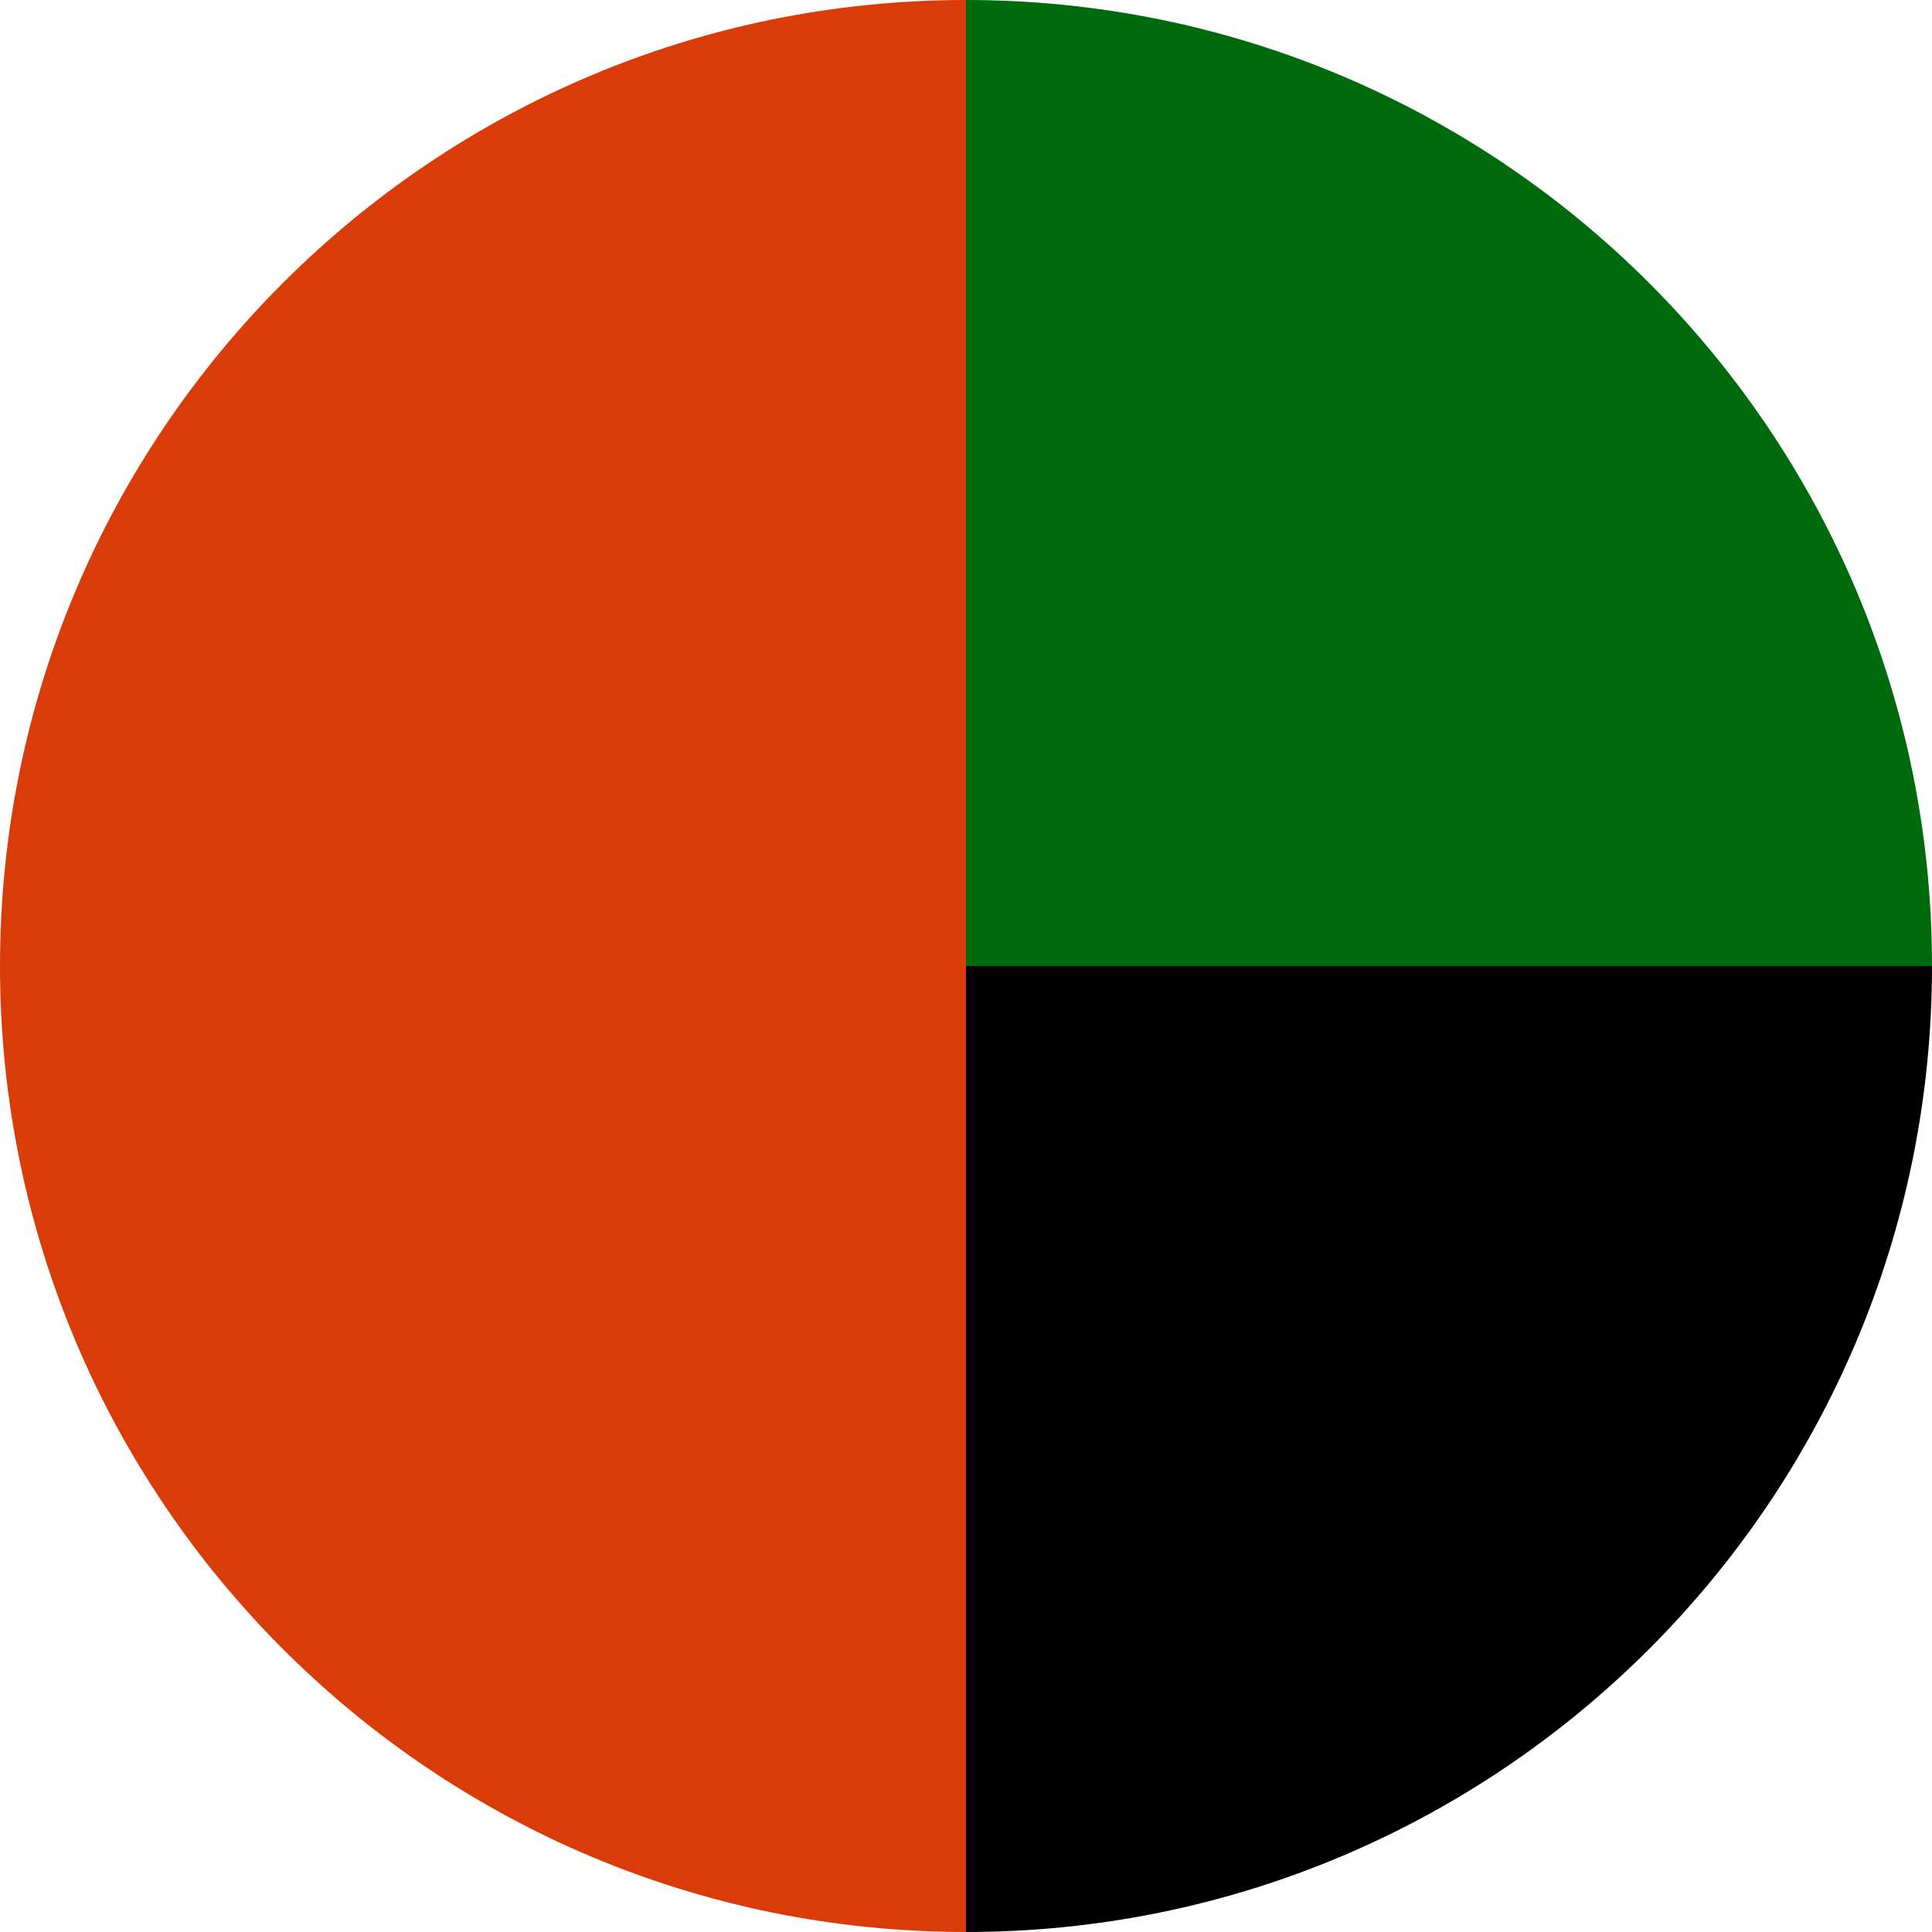
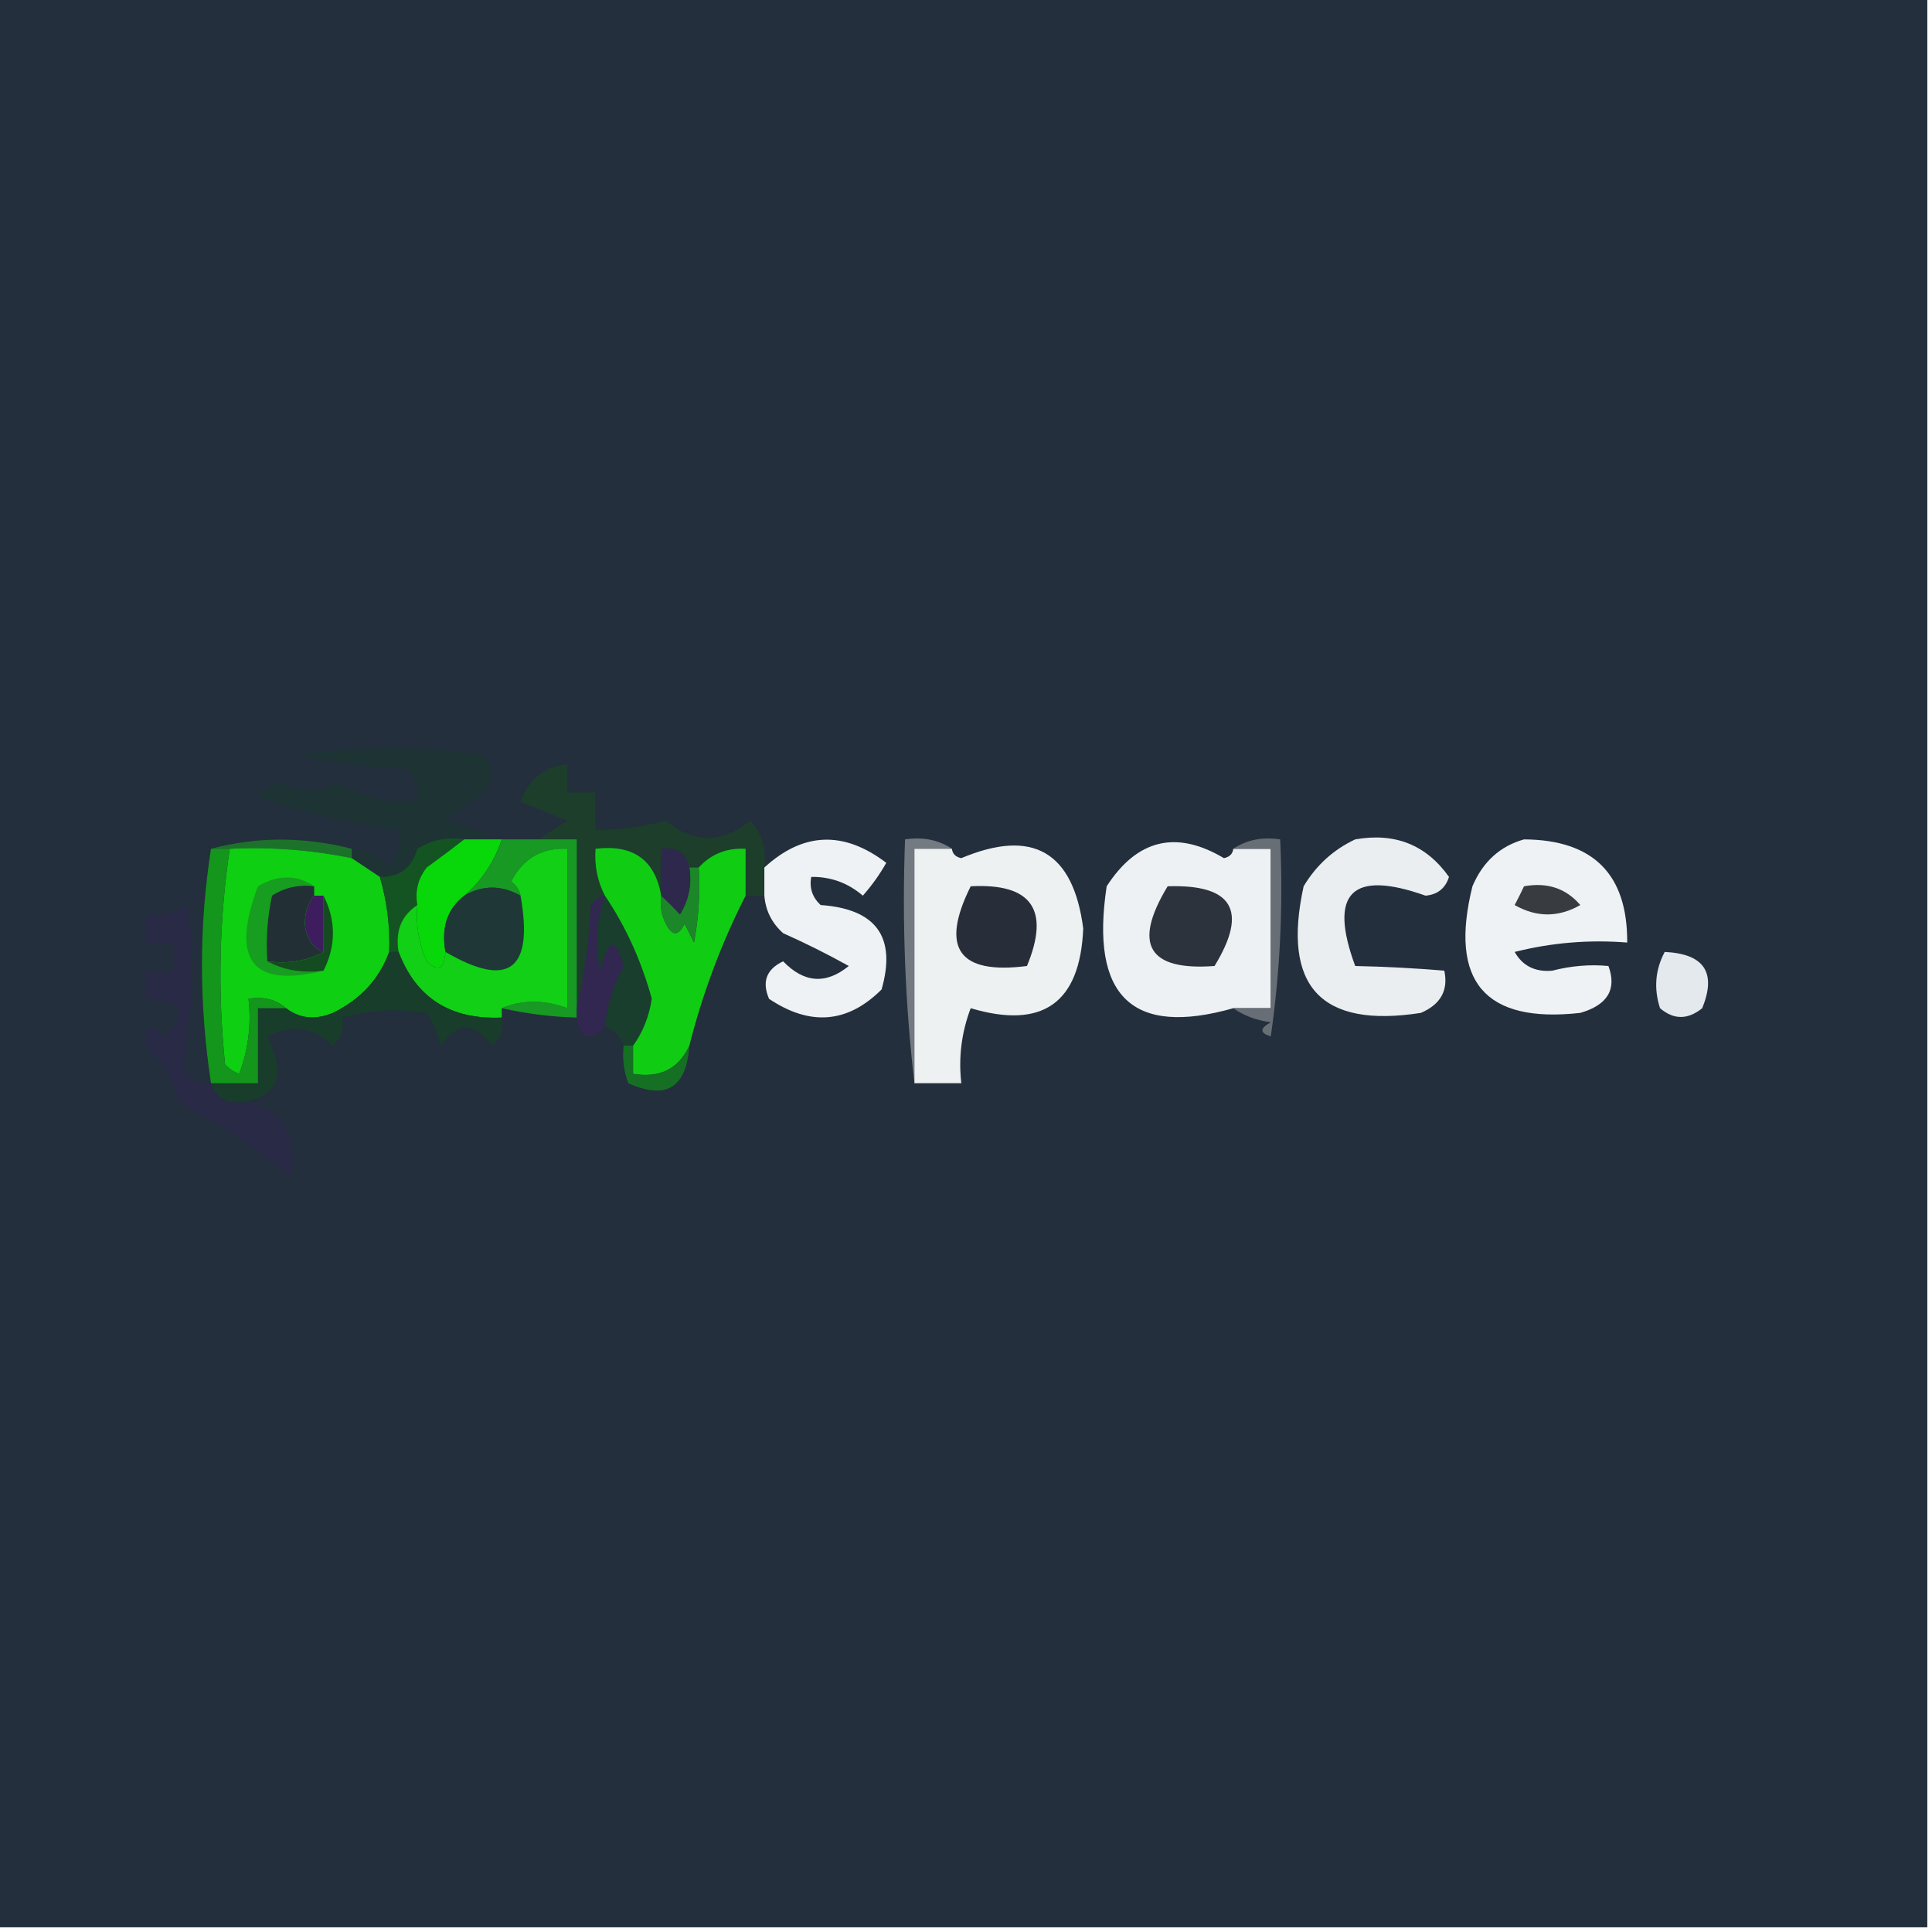
- <svg xmlns="http://www.w3.org/2000/svg" version="1.1" id="Uploaded to svgrepo.com" viewBox="0 0 32.00 32.00" xml:space="preserve" fill="#000000">
-   <g id="SVGRepo_bgCarrier" stroke-width="0" />
-   <g id="SVGRepo_tracerCarrier" stroke-linecap="round" stroke-linejoin="round" />
-   <g id="SVGRepo_iconCarrier">
-     <style type="text/css"> .pictogram_zes{fill:#000000;} .pictogram_een{fill:#d93c08;} .pictogram_vier{fill:#006b0c;} .st0{fill:#F8AD89;} .st1{fill:#01A59C;} .st2{fill:none;} .st3{fill:#F27261;} </style>
-     <g>
-       <path class="pictogram_een" d="M16,0C7.163,0,0,7.163,0,16s7.163,16,16,16V16V0z" />
-       <path class="pictogram_vier" d="M32,16c0-8.837-7.163-16-16-16v16H32z" />
-       <path class="pictogram_zes" d="M16,16v16c8.837,0,16-7.163,16-16H16z" />
-     </g>
+ <svg xmlns="http://www.w3.org/2000/svg" version="1.1" width="206px" height="206px" style="shape-rendering:geometricPrecision; text-rendering:geometricPrecision; image-rendering:optimizeQuality; fill-rule:evenodd; clip-rule:evenodd">
+   <g>
+     <path style="opacity:1" fill="#232f3c" d="M -0.5,-0.5 C 68.167,-0.5 136.833,-0.5 205.5,-0.5C 205.5,68.167 205.5,136.833 205.5,205.5C 136.833,205.5 68.167,205.5 -0.5,205.5C -0.5,136.833 -0.5,68.167 -0.5,-0.5 Z" />
+   </g>
+   <g>
+     <path style="opacity:1" fill="#1e3334" d="M 53.5,89.5 C 52.167,89.5 50.833,89.5 49.5,89.5C 47.712,89.215 46.045,89.548 44.5,90.5C 43.923,92.55 42.59,93.55 40.5,93.5C 39.5,92.833 38.5,92.167 37.5,91.5C 37.5,91.167 37.5,90.833 37.5,90.5C 39.044,90.703 40.378,91.37 41.5,92.5C 42.429,91.311 42.762,89.978 42.5,88.5C 37.334,87.791 32.334,86.624 27.5,85C 28.108,84.13 28.941,83.63 30,83.5C 31.953,84.545 33.953,84.545 36,83.5C 38.59,84.986 41.423,85.653 44.5,85.5C 44.67,84.178 44.337,83.011 43.5,82C 39.459,81.826 35.459,81.326 31.5,80.5C 38.323,79.539 44.99,79.539 51.5,80.5C 52.833,81.833 52.833,83.167 51.5,84.5C 50.167,85.5 48.833,86.5 47.5,87.5C 49.631,88.169 51.631,88.835 53.5,89.5 Z" />
+   </g>
+   <g>
+     <path style="opacity:1" fill="#1c3e2b" d="M 81.5,92.5 C 81.5,93.5 81.5,94.5 81.5,95.5C 80.833,95.5 80.167,95.5 79.5,95.5C 79.5,93.833 79.5,92.167 79.5,90.5C 77.486,90.391 75.82,91.058 74.5,92.5C 74.167,92.5 73.833,92.5 73.5,92.5C 73.179,90.952 72.179,90.285 70.5,90.5C 70.5,92.167 70.5,93.833 70.5,95.5C 69.846,91.684 67.513,90.017 63.5,90.5C 63.366,92.291 63.699,93.958 64.5,95.5C 63.883,95.611 63.383,95.944 63,96.5C 62.823,100.356 62.323,104.023 61.5,107.5C 61.5,101.5 61.5,95.5 61.5,89.5C 60.167,89.5 58.833,89.5 57.5,89.5C 58.398,88.842 59.398,88.176 60.5,87.5C 58.833,86.833 57.167,86.167 55.5,85.5C 56.36,83.069 58.027,81.736 60.5,81.5C 60.5,82.5 60.5,83.5 60.5,84.5C 61.5,84.5 62.5,84.5 63.5,84.5C 63.5,85.833 63.5,87.167 63.5,88.5C 66.038,88.493 68.538,88.159 71,87.5C 73.964,89.965 76.964,89.965 80,87.5C 81.269,88.905 81.769,90.571 81.5,92.5 Z" />
+   </g>
+   <g>
+     <path style="opacity:1" fill="#1d722b" d="M 22.5,90.5 C 27.4,89.2 32.4,89.2 37.5,90.5C 37.5,90.833 37.5,91.167 37.5,91.5C 33.231,90.627 28.898,90.294 24.5,90.5C 23.833,90.5 23.167,90.5 22.5,90.5 Z" />
+   </g>
+   <g>
+     <path style="opacity:1" fill="#737a81" d="M 101.5,90.5 C 100.167,90.5 98.833,90.5 97.5,90.5C 97.5,98.833 97.5,107.167 97.5,115.5C 96.507,107.016 96.174,98.349 96.5,89.5C 98.415,89.216 100.081,89.549 101.5,90.5 Z" />
+   </g>
+   <g>
+     <path style="opacity:1" fill="#ebeef0" d="M 144.5,89.5 C 148.741,88.75 152.074,90.083 154.5,93.5C 154.113,94.72 153.28,95.386 152,95.5C 144.125,92.708 141.625,95.208 144.5,103C 147.775,103.07 150.942,103.237 154,103.5C 154.445,105.594 153.612,107.094 151.5,108C 140.831,109.662 136.664,105.162 139,94.5C 140.352,92.251 142.185,90.584 144.5,89.5 Z" />
+   </g>
+   <g>
+     <path style="opacity:1" fill="#0ecf11" d="M 24.5,90.5 C 28.898,90.294 33.231,90.627 37.5,91.5C 38.5,92.167 39.5,92.833 40.5,93.5C 41.265,96.096 41.599,98.763 41.5,101.5C 40.442,104.397 38.442,106.564 35.5,108C 33.613,108.78 31.946,108.613 30.5,107.5C 29.432,106.566 28.099,106.232 26.5,106.5C 26.813,109.247 26.48,111.914 25.5,114.5C 24.914,114.291 24.414,113.957 24,113.5C 23.202,105.754 23.369,98.087 24.5,90.5 Z" />
+   </g>
+   <g>
+     <path style="opacity:1" fill="#edf1f2" d="M 97.5,115.5 C 97.5,107.167 97.5,98.833 97.5,90.5C 98.833,90.5 100.167,90.5 101.5,90.5C 101.56,91.043 101.893,91.376 102.5,91.5C 110.102,88.302 114.435,90.802 115.5,99C 115.17,106.95 111.17,109.783 103.5,107.5C 102.52,110.086 102.187,112.753 102.5,115.5C 100.833,115.5 99.167,115.5 97.5,115.5 Z" />
+   </g>
+   <g>
+     <path style="opacity:1" fill="#145422" d="M 49.5,89.5 C 48.235,90.479 46.901,91.479 45.5,92.5C 44.571,93.689 44.238,95.022 44.5,96.5C 42.787,97.635 42.12,99.302 42.5,101.5C 42.167,101.5 41.833,101.5 41.5,101.5C 41.599,98.763 41.265,96.096 40.5,93.5C 42.59,93.55 43.923,92.55 44.5,90.5C 46.045,89.548 47.712,89.215 49.5,89.5 Z" />
+   </g>
+   <g>
+     <path style="opacity:1" fill="#eef1f3" d="M 131.5,90.5 C 132.833,90.5 134.167,90.5 135.5,90.5C 135.5,96.167 135.5,101.833 135.5,107.5C 134.167,107.5 132.833,107.5 131.5,107.5C 120.718,110.566 116.218,106.232 118,94.5C 121.25,89.479 125.416,88.479 130.5,91.5C 131.107,91.376 131.44,91.043 131.5,90.5 Z" />
+   </g>
+   <g>
+     <path style="opacity:1" fill="#179d1f" d="M 33.5,94.5 C 31.856,94.287 30.356,94.62 29,95.5C 28.503,97.81 28.337,100.143 28.5,102.5C 30.265,103.461 32.265,103.795 34.5,103.5C 26.885,105.379 24.552,102.379 27.5,94.5C 29.643,93.246 31.643,93.246 33.5,94.5 Z" />
+   </g>
+   <g>
+     <path style="opacity:1" fill="#3d1d5d" d="M 33.5,95.5 C 33.833,95.5 34.167,95.5 34.5,95.5C 34.5,97.5 34.5,99.5 34.5,101.5C 33.306,101.03 32.64,100.03 32.5,98.5C 32.52,97.274 32.853,96.274 33.5,95.5 Z" />
+   </g>
+   <g>
+     <path style="opacity:1" fill="#08d809" d="M 49.5,89.5 C 50.833,89.5 52.167,89.5 53.5,89.5C 52.708,91.885 51.374,93.885 49.5,95.5C 47.692,96.918 47.025,98.918 47.5,101.5C 47.361,103.337 46.694,103.67 45.5,102.5C 44.652,100.591 44.318,98.591 44.5,96.5C 44.238,95.022 44.571,93.689 45.5,92.5C 46.901,91.479 48.235,90.479 49.5,89.5 Z" />
+   </g>
+   <g>
+     <path style="opacity:1" fill="#eef2f4" d="M 162.5,89.5 C 169.881,89.548 173.548,93.215 173.5,100.5C 169.445,100.176 165.445,100.509 161.5,101.5C 162.348,102.991 163.681,103.658 165.5,103.5C 167.524,102.979 169.524,102.812 171.5,103C 172.412,105.488 171.412,107.155 168.5,108C 158.313,109.138 154.48,104.638 157,94.5C 158.107,91.887 159.94,90.22 162.5,89.5 Z" />
+   </g>
+   <g>
+     <path style="opacity:1" fill="#383c40" d="M 162.5,94.5 C 164.977,94.051 166.977,94.718 168.5,96.5C 166.167,97.833 163.833,97.833 161.5,96.5C 161.863,95.817 162.196,95.15 162.5,94.5 Z" />
+   </g>
+   <g>
+     <path style="opacity:1" fill="#eff2f4" d="M 81.5,95.5 C 81.5,94.5 81.5,93.5 81.5,92.5C 85.629,88.715 89.963,88.548 94.5,92C 93.789,93.255 92.956,94.421 92,95.5C 90.416,94.139 88.582,93.472 86.5,93.5C 86.281,94.675 86.614,95.675 87.5,96.5C 93.427,96.914 95.594,99.914 94,105.5C 90.384,109.107 86.384,109.441 82,106.5C 81.217,104.681 81.717,103.348 83.5,102.5C 85.737,104.817 88.07,104.983 90.5,103C 88.246,101.744 85.912,100.577 83.5,99.5C 82.295,98.423 81.628,97.09 81.5,95.5 Z" />
+   </g>
+   <g>
+     <path style="opacity:1" fill="#272e3a" d="M 103.5,94.5 C 109.989,94.156 111.989,96.99 109.5,103C 102.215,103.934 100.215,101.101 103.5,94.5 Z" />
+   </g>
+   <g>
+     <path style="opacity:1" fill="#2d333d" d="M 124.5,94.5 C 131.444,94.272 133.11,97.106 129.5,103C 122.421,103.527 120.754,100.694 124.5,94.5 Z" />
+   </g>
+   <g>
+     <path style="opacity:1" fill="#179923" d="M 53.5,89.5 C 54.833,89.5 56.167,89.5 57.5,89.5C 58.833,89.5 60.167,89.5 61.5,89.5C 61.5,95.5 61.5,101.5 61.5,107.5C 61.5,107.833 61.5,108.167 61.5,108.5C 58.794,108.425 56.127,108.092 53.5,107.5C 55.662,106.583 57.995,106.583 60.5,107.5C 60.5,101.833 60.5,96.167 60.5,90.5C 57.755,90.373 55.755,91.54 54.5,94C 55.056,94.383 55.389,94.883 55.5,95.5C 53.451,94.359 51.451,94.359 49.5,95.5C 51.374,93.885 52.708,91.885 53.5,89.5 Z" />
+   </g>
+   <g>
+     <path style="opacity:1" fill="#193e2d" d="M 64.5,95.5 C 66.719,98.783 68.385,102.449 69.5,106.5C 69.199,108.422 68.532,110.088 67.5,111.5C 67.167,111.5 66.833,111.5 66.5,111.5C 66.167,110.5 65.5,109.833 64.5,109.5C 64.715,107.226 65.382,105.059 66.5,103C 65.669,99.892 64.836,100.059 64,103.5C 63.398,100.779 63.565,98.113 64.5,95.5 Z" />
+   </g>
+   <g>
+     <path style="opacity:1" fill="#686e76" d="M 131.5,90.5 C 132.919,89.549 134.585,89.216 136.5,89.5C 136.83,96.532 136.497,103.532 135.5,110.5C 134.304,110.154 134.304,109.654 135.5,109C 133.942,108.79 132.609,108.29 131.5,107.5C 132.833,107.5 134.167,107.5 135.5,107.5C 135.5,101.833 135.5,96.167 135.5,90.5C 134.167,90.5 132.833,90.5 131.5,90.5 Z" />
+   </g>
+   <g>
+     <path style="opacity:1" fill="#223036" d="M 33.5,94.5 C 33.5,94.833 33.5,95.167 33.5,95.5C 32.853,96.274 32.52,97.274 32.5,98.5C 32.64,100.03 33.306,101.03 34.5,101.5C 32.735,102.461 30.735,102.795 28.5,102.5C 28.337,100.143 28.503,97.81 29,95.5C 30.356,94.62 31.856,94.287 33.5,94.5 Z" />
+   </g>
+   <g>
+     <path style="opacity:1" fill="#1f3736" d="M 55.5,95.5 C 56.916,103.437 54.249,105.437 47.5,101.5C 47.025,98.918 47.692,96.918 49.5,95.5C 51.451,94.359 53.451,94.359 55.5,95.5 Z" />
+   </g>
+   <g>
+     <path style="opacity:1" fill="#144b21" d="M 34.5,95.5 C 35.833,98.167 35.833,100.833 34.5,103.5C 32.265,103.795 30.265,103.461 28.5,102.5C 30.735,102.795 32.735,102.461 34.5,101.5C 34.5,99.5 34.5,97.5 34.5,95.5 Z" />
+   </g>
+   <g>
+     <path style="opacity:1" fill="#11d015" d="M 53.5,107.5 C 53.5,107.833 53.5,108.167 53.5,108.5C 48.028,108.739 44.361,106.405 42.5,101.5C 42.12,99.302 42.787,97.635 44.5,96.5C 44.318,98.591 44.652,100.591 45.5,102.5C 46.694,103.67 47.361,103.337 47.5,101.5C 54.249,105.437 56.916,103.437 55.5,95.5C 55.389,94.883 55.056,94.383 54.5,94C 55.755,91.54 57.755,90.373 60.5,90.5C 60.5,96.167 60.5,101.833 60.5,107.5C 57.995,106.583 55.662,106.583 53.5,107.5 Z" />
+   </g>
+   <g>
+     <path style="opacity:1" fill="#312751" d="M 64.5,95.5 C 63.565,98.113 63.398,100.779 64,103.5C 64.836,100.059 65.669,99.892 66.5,103C 65.382,105.059 64.715,107.226 64.5,109.5C 62.804,111.129 61.804,110.796 61.5,108.5C 61.5,108.167 61.5,107.833 61.5,107.5C 62.323,104.023 62.823,100.356 63,96.5C 63.383,95.944 63.883,95.611 64.5,95.5 Z" />
+   </g>
+   <g>
+     <path style="opacity:1" fill="#183d2a" d="M 41.5,101.5 C 41.833,101.5 42.167,101.5 42.5,101.5C 44.361,106.405 48.028,108.739 53.5,108.5C 53.719,109.675 53.386,110.675 52.5,111.5C 50.562,108.921 48.729,108.921 47,111.5C 46.691,110.234 46.191,109.067 45.5,108C 42.469,107.505 39.469,107.671 36.5,108.5C 36.719,109.675 36.386,110.675 35.5,111.5C 33.401,109.48 31.067,109.146 28.5,110.5C 30.74,115.134 29.407,117.467 24.5,117.5C 23.5,117.167 22.833,116.5 22.5,115.5C 24.167,115.5 25.833,115.5 27.5,115.5C 27.5,112.833 27.5,110.167 27.5,107.5C 28.5,107.5 29.5,107.5 30.5,107.5C 31.946,108.613 33.613,108.78 35.5,108C 38.442,106.564 40.442,104.397 41.5,101.5 Z" />
+   </g>
+   <g>
+     <path style="opacity:1" fill="#e3e9ed" d="M 177.5,101.5 C 181.713,101.699 183.046,103.699 181.5,107.5C 179.958,108.747 178.458,108.747 177,107.5C 176.322,105.402 176.489,103.402 177.5,101.5 Z" />
+   </g>
+   <g>
+     <path style="opacity:1" fill="#14961c" d="M 22.5,90.5 C 23.167,90.5 23.833,90.5 24.5,90.5C 23.369,98.087 23.202,105.754 24,113.5C 24.414,113.957 24.914,114.291 25.5,114.5C 26.48,111.914 26.813,109.247 26.5,106.5C 28.099,106.232 29.432,106.566 30.5,107.5C 29.5,107.5 28.5,107.5 27.5,107.5C 27.5,110.167 27.5,112.833 27.5,115.5C 25.833,115.5 24.167,115.5 22.5,115.5C 21.213,107.038 21.213,98.705 22.5,90.5 Z" />
+   </g>
+   <g>
+     <path style="opacity:1" fill="#10cd14" d="M 70.5,95.5 C 70.35,96.552 70.517,97.552 71,98.5C 71.667,99.833 72.333,99.833 73,98.5C 73.333,99.167 73.667,99.833 74,100.5C 74.497,97.854 74.664,95.187 74.5,92.5C 75.82,91.058 77.486,90.391 79.5,90.5C 79.5,92.167 79.5,93.833 79.5,95.5C 76.914,100.588 74.914,105.922 73.5,111.5C 72.358,113.972 70.358,114.972 67.5,114.5C 67.5,113.5 67.5,112.5 67.5,111.5C 68.532,110.088 69.199,108.422 69.5,106.5C 68.385,102.449 66.719,98.783 64.5,95.5C 63.699,93.958 63.366,92.291 63.5,90.5C 67.513,90.017 69.846,91.684 70.5,95.5 Z" />
+   </g>
+   <g>
+     <path style="opacity:1" fill="#1c8729" d="M 73.5,92.5 C 73.833,92.5 74.167,92.5 74.5,92.5C 74.664,95.187 74.497,97.854 74,100.5C 73.667,99.833 73.333,99.167 73,98.5C 72.333,99.833 71.667,99.833 71,98.5C 70.517,97.552 70.35,96.552 70.5,95.5C 71.151,96.091 71.818,96.757 72.5,97.5C 73.452,95.955 73.785,94.288 73.5,92.5 Z" />
+   </g>
+   <g>
+     <path style="opacity:1" fill="#2d284c" d="M 73.5,92.5 C 73.785,94.288 73.452,95.955 72.5,97.5C 71.818,96.757 71.151,96.091 70.5,95.5C 70.5,93.833 70.5,92.167 70.5,90.5C 72.179,90.285 73.179,90.952 73.5,92.5 Z" />
+   </g>
+   <g>
+     <path style="opacity:1" fill="#157023" d="M 66.5,111.5 C 66.833,111.5 67.167,111.5 67.5,111.5C 67.5,112.5 67.5,113.5 67.5,114.5C 70.358,114.972 72.358,113.972 73.5,111.5C 73.2,115.976 71.033,117.31 67,115.5C 66.51,114.207 66.343,112.873 66.5,111.5 Z" />
+   </g>
+   <g>
+     <path style="opacity:1" fill="#292a45" d="M 22.5,115.5 C 22.833,116.5 23.5,117.167 24.5,117.5C 29.774,117.609 31.941,120.276 31,125.5C 27.295,122.474 23.295,119.808 19,117.5C 18.428,115.108 17.262,113.108 15.5,111.5C 15.43,109.334 16.096,109.001 17.5,110.5C 20.208,107.907 19.541,106.574 15.5,106.5C 15.5,105.5 15.5,104.5 15.5,103.5C 16.5,103.5 17.5,103.5 18.5,103.5C 18.5,102.5 18.5,101.5 18.5,100.5C 17.5,100.5 16.5,100.5 15.5,100.5C 15.5,99.5 15.5,98.5 15.5,97.5C 17.144,97.713 18.644,97.38 20,96.5C 20.764,102.04 20.597,107.54 19.5,113C 19.748,114.749 20.748,115.582 22.5,115.5 Z" />
  </g>
</svg>
